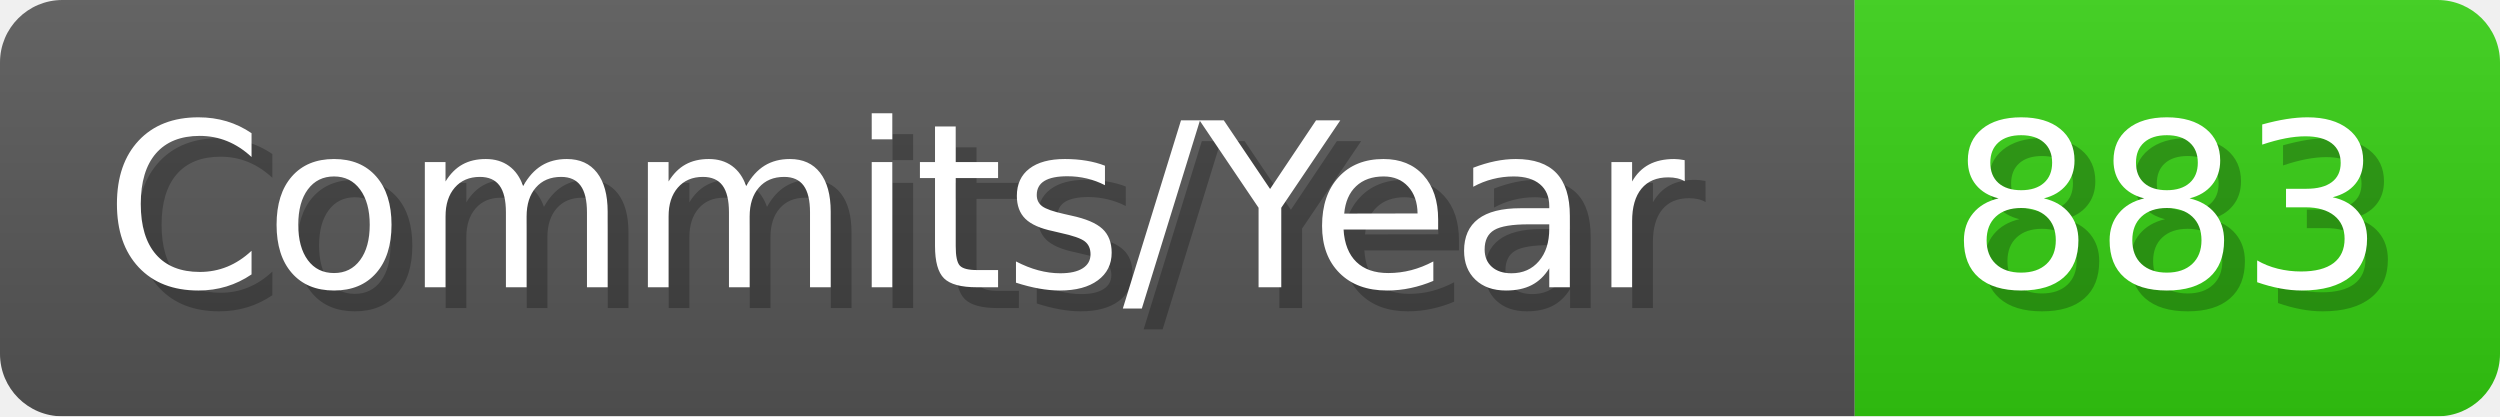
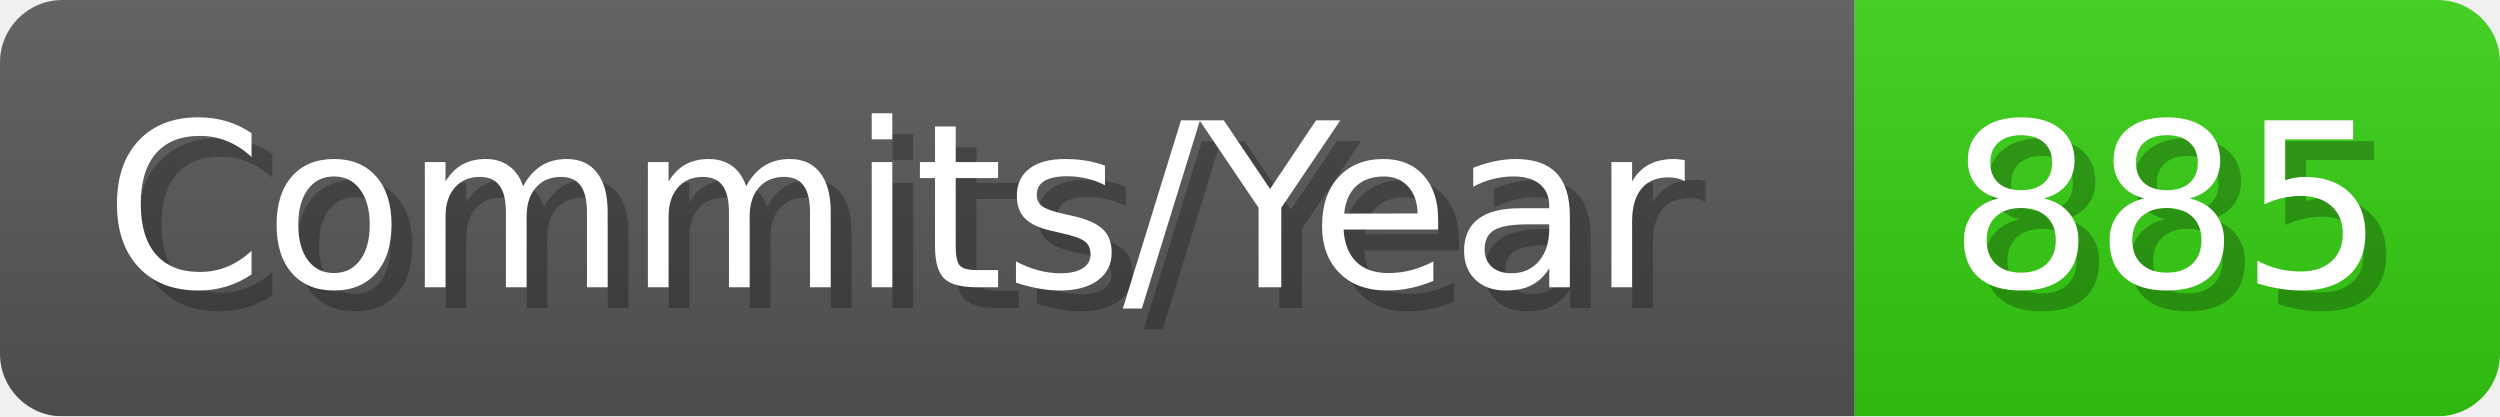
- <svg xmlns="http://www.w3.org/2000/svg" width="120.1" height="20" viewBox="0 0 1201 200" role="img" aria-label="Commits/Year: 883">
+ <svg xmlns="http://www.w3.org/2000/svg" width="120.1" height="20" viewBox="0 0 1201 200" role="img" aria-label="Commits/Year: 885">
  <linearGradient id="aUPdi" x2="0" y2="100%">
    <stop offset="0" stop-opacity=".1" stop-color="#EEE" />
    <stop offset="1" stop-opacity=".1" />
  </linearGradient>
  <mask id="WfAiQ">
    <rect width="1201" height="200" rx="30" fill="#FFF" />
  </mask>
  <g mask="url(#WfAiQ)">
    <rect width="891" height="200" fill="#555" />
    <rect width="310" height="200" fill="#3C1" x="891" />
    <rect width="1201" height="200" fill="url(#aUPdi)" />
  </g>
  <g aria-hidden="true" fill="#fff" text-anchor="start" font-family="Verdana,DejaVu Sans,sans-serif" font-size="110">
    <text x="60" y="148" textLength="791" fill="#000" opacity="0.25">Commits/Year</text>
    <text x="50" y="138" textLength="791">Commits/Year</text>
-     <text x="946" y="148" textLength="210" fill="#000" opacity="0.25">883</text>
-     <text x="936" y="138" textLength="210">883</text>
+     <text x="946" y="148" textLength="210" fill="#000" opacity="0.25">885</text>
+     <text x="936" y="138" textLength="210">885</text>
  </g>
</svg>
